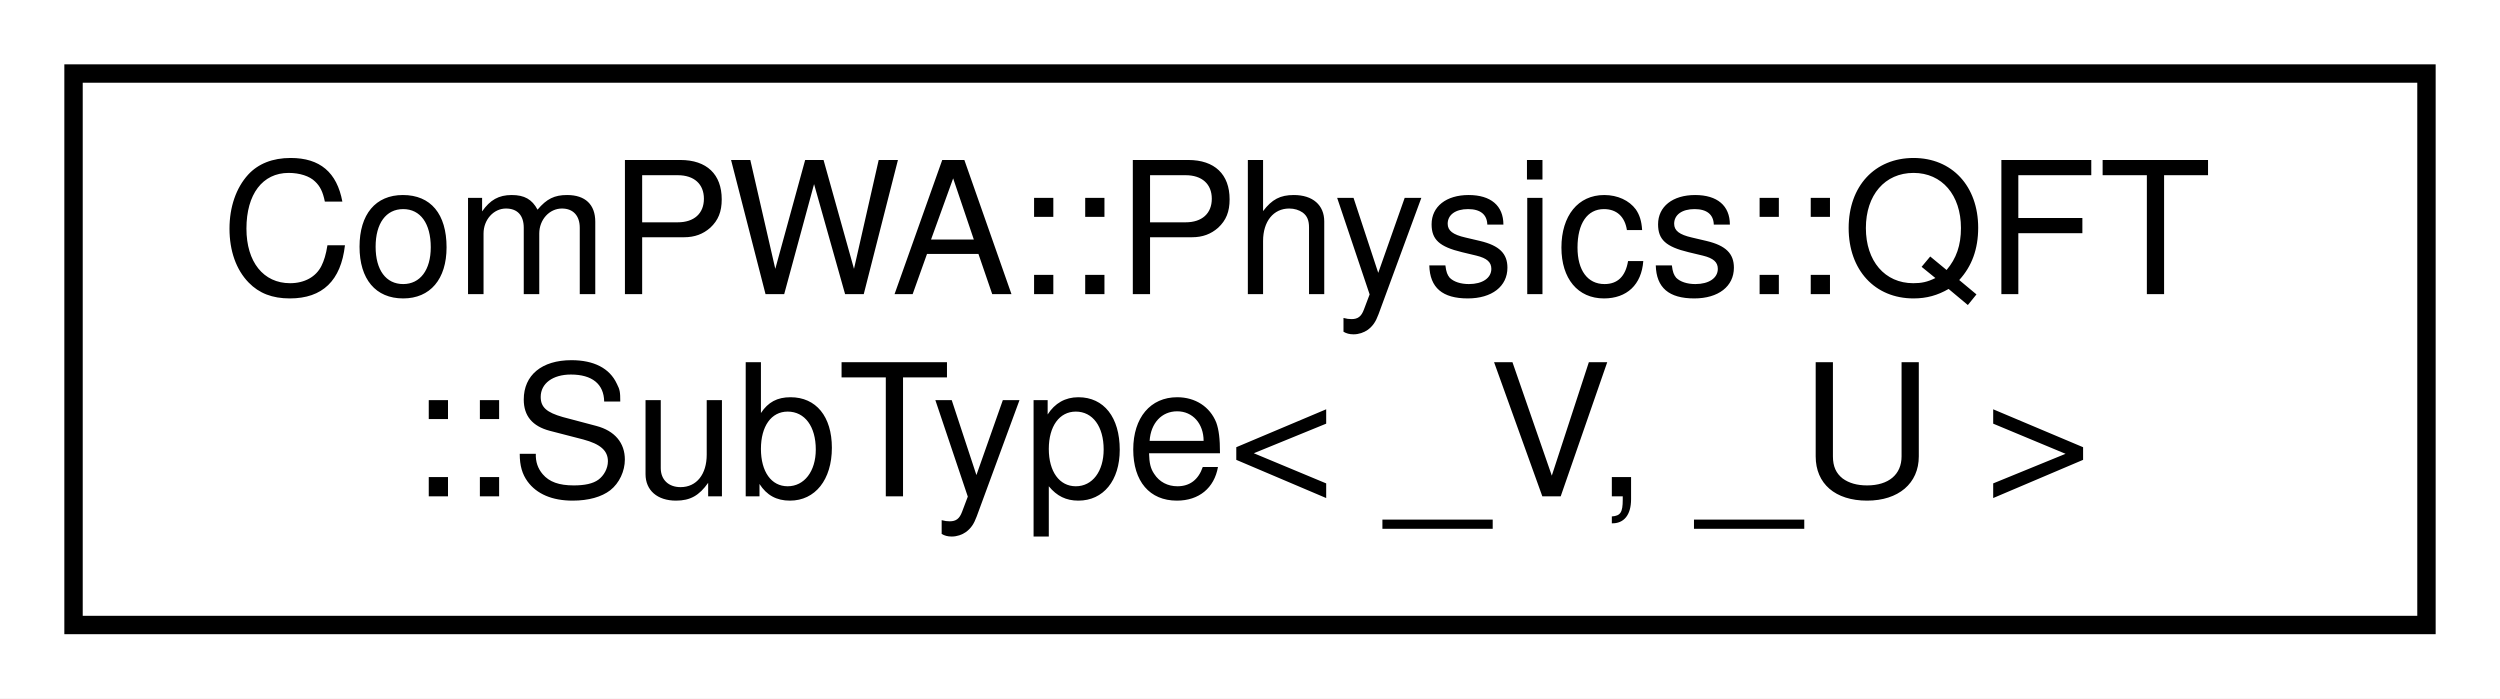
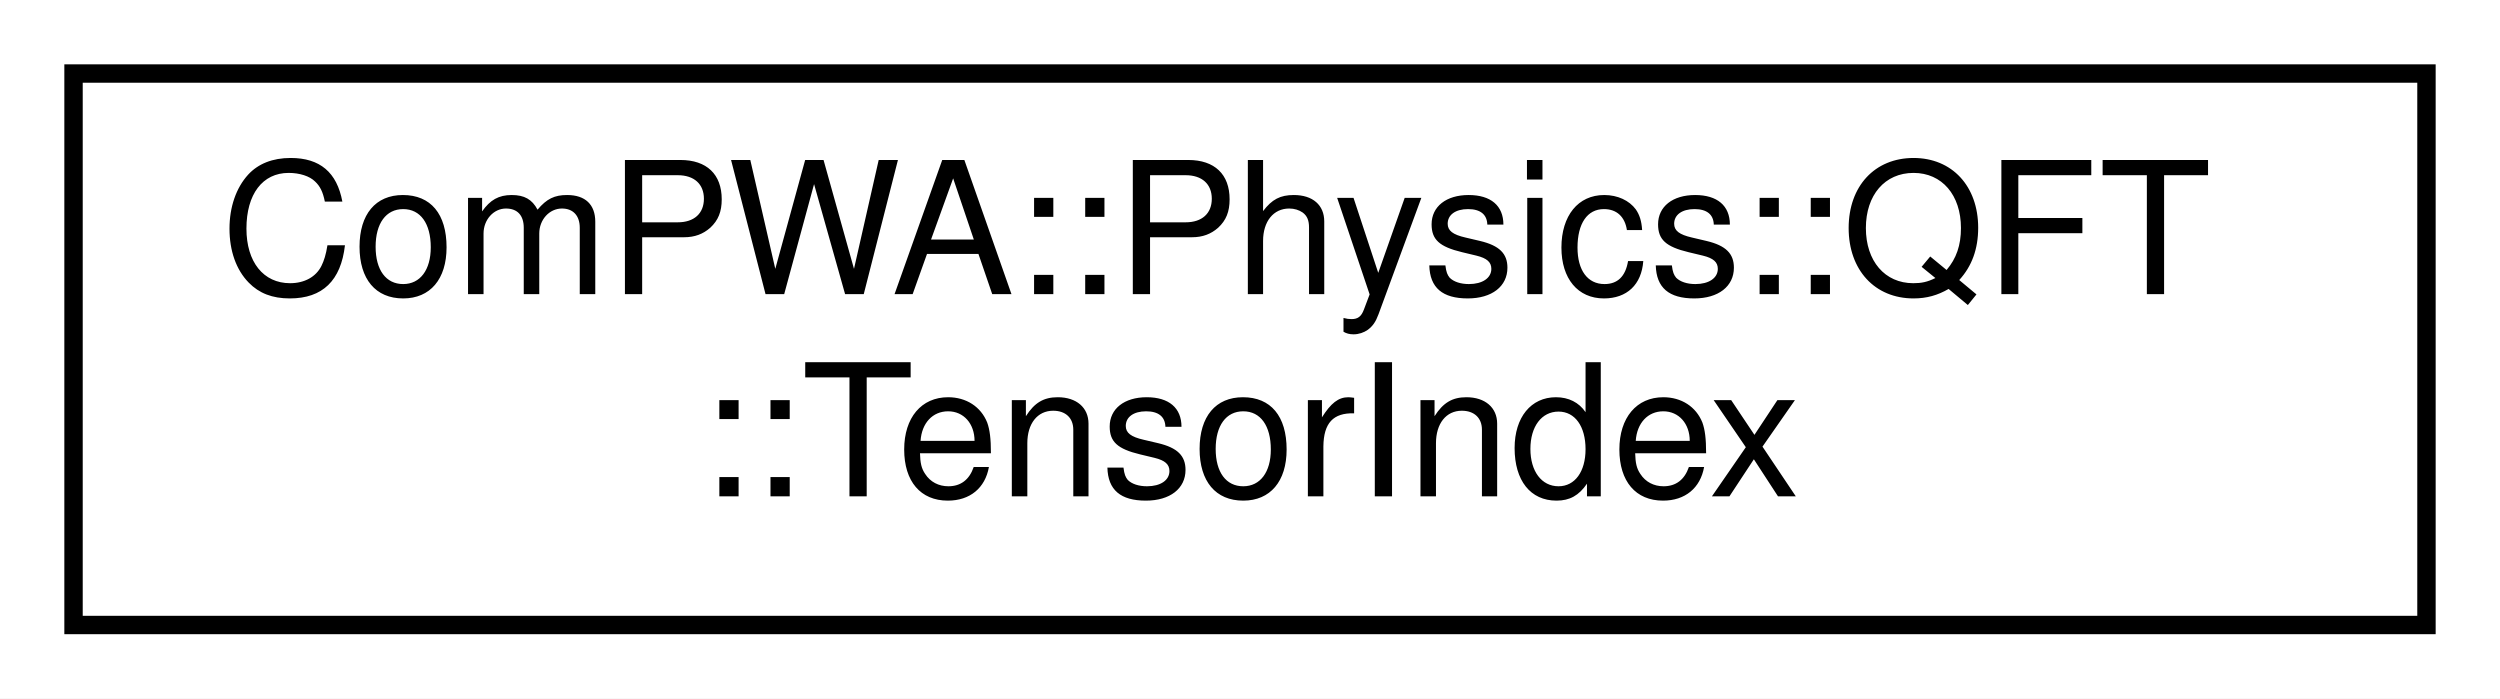
<svg xmlns="http://www.w3.org/2000/svg" xmlns:xlink="http://www.w3.org/1999/xlink" width="136pt" height="38pt" viewBox="0.00 0.00 136.00 38.00">
  <g id="graph0" class="graph" transform="scale(1 1) rotate(0) translate(4 34)">
    <polygon fill="white" stroke="none" points="-4,4 -4,-34 132,-34 132,4 -4,4" />
    <g id="node1" class="node">
      <g id="a_node1">
-         <a xlink:href="df/dfa/classComPWA_1_1Physics_1_1QFT_1_1SubType.html" target="_top" xlink:title="Internal template class used to determine type of V - U. ">
+         <a xlink:href="d5/db9/classComPWA_1_1Physics_1_1QFT_1_1TensorIndex.html" target="_top" xlink:title="A class that converts  to an index for Tensor. ">
          <polygon fill="white" stroke="black" points="0,-0 0,-30 128,-30 128,-0 0,-0" />
          <text text-anchor="start" x="8" y="-18" font-family="Helvetica,sans-Serif" font-size="10.00">ComPWA::Physics::QFT</text>
-           <text text-anchor="middle" x="64" y="-7" font-family="Helvetica,sans-Serif" font-size="10.00">::SubType&lt; _V, _U &gt;</text>
+           <text text-anchor="middle" x="64" y="-7" font-family="Helvetica,sans-Serif" font-size="10.00">::TensorIndex</text>
        </a>
      </g>
    </g>
  </g>
</svg>
